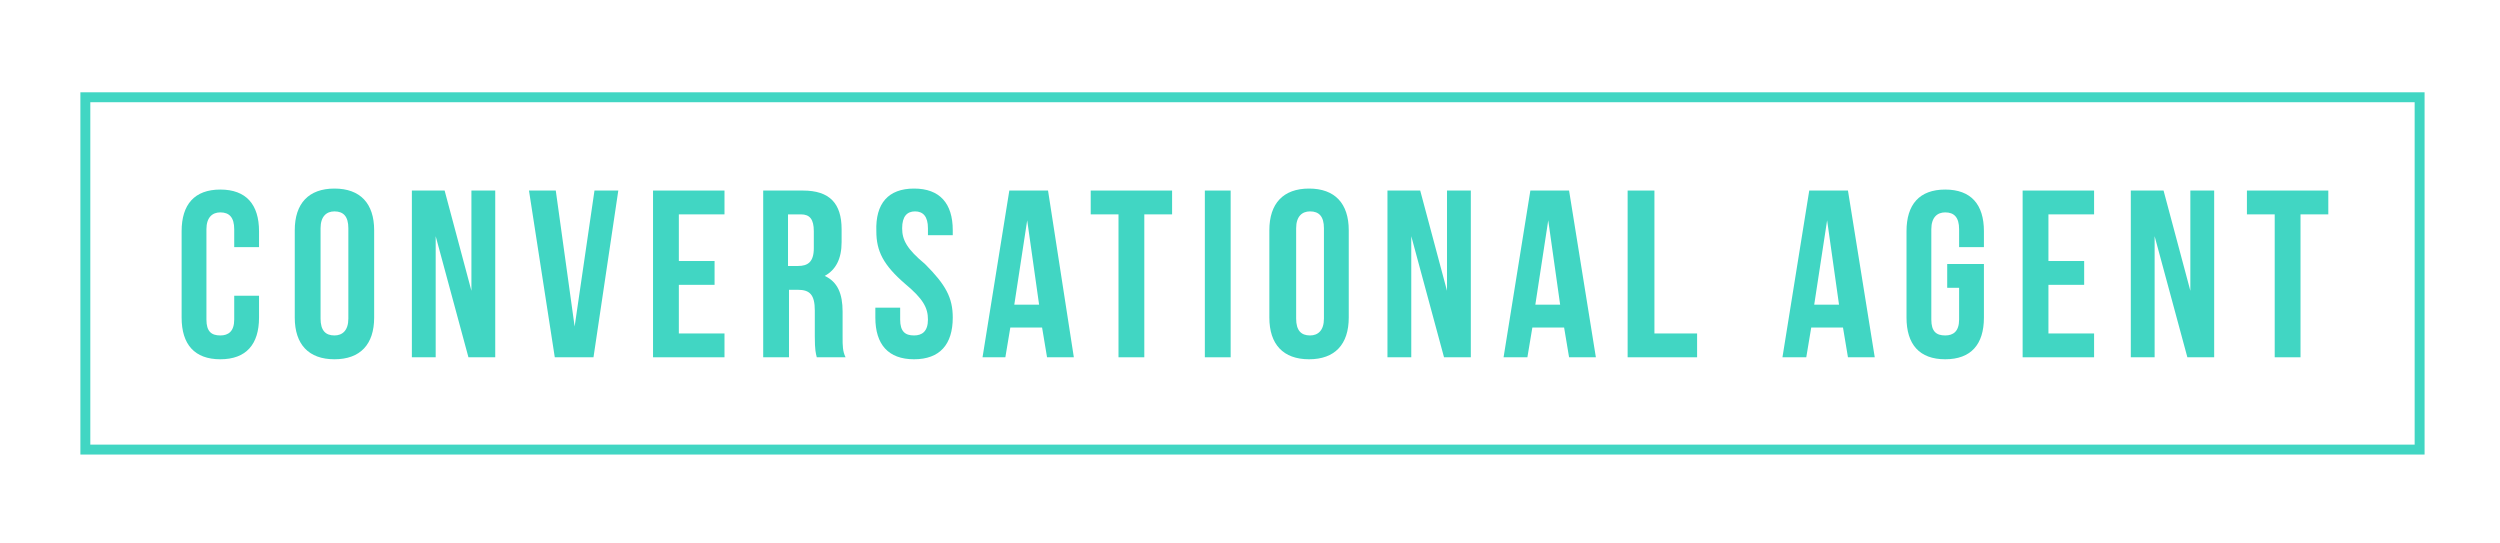
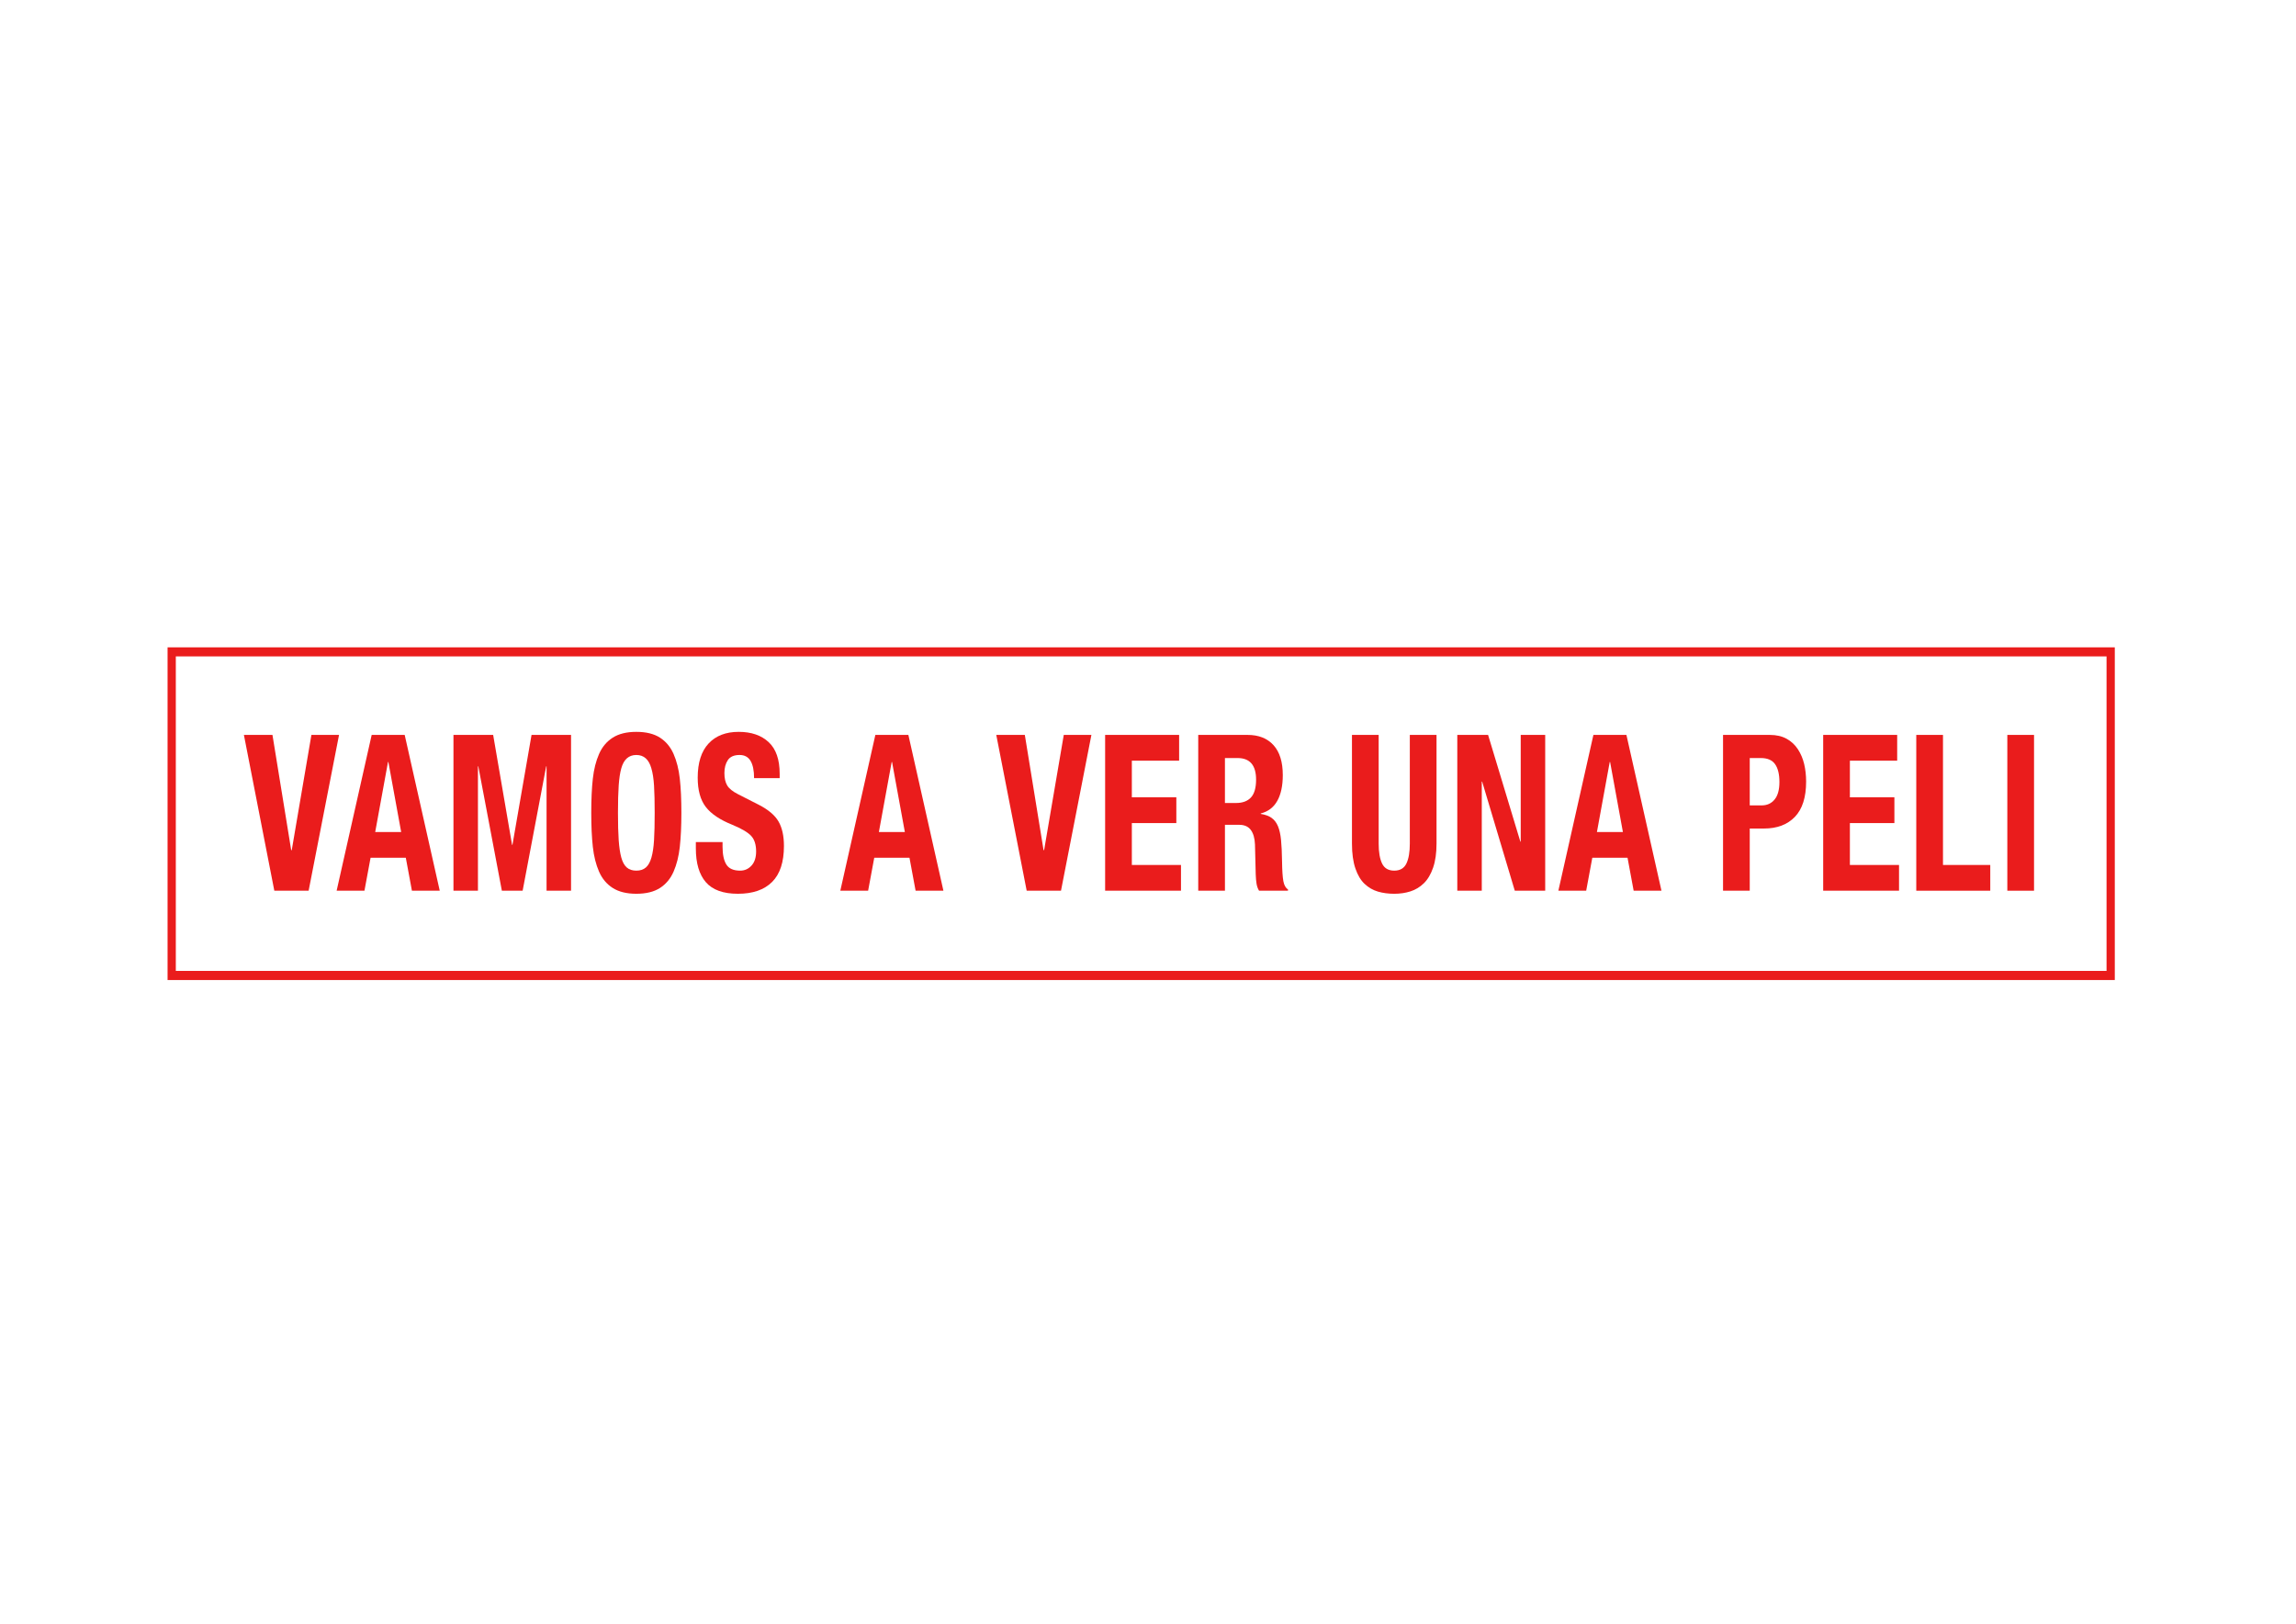
- <svg xmlns="http://www.w3.org/2000/svg" version="1.1" id="Layer_1" x="0px" y="0px" viewBox="0 0 251.9 54.7" style="enable-background:new 0 0 251.9 54.7;" xml:space="preserve">
-   <style type="text/css">
- 	.st0{fill:none;}
- 	.st1{fill:#41D6C3;}
- </style>
+ <svg xmlns="http://www.w3.org/2000/svg" version="1.1" id="Layer_1" x="0px" y="0px" width="841.889px" height="595.281px" viewBox="0 0 841.889 595.281" enable-background="new 0 0 841.889 595.281" xml:space="preserve">
  <g>
-     <polygon class="st0" points="177.4,22.2 177.4,22.2 176.1,30.7 178.7,30.7  " />
-     <polygon class="st0" points="55.1,22.2 55,22.2 53.8,30.7 56.3,30.7  " />
-     <path class="st0" d="M9.1,44.8h234.2V10.3H9.1V44.8z M226.5,31h2.5v1.2c0,1.2,0.5,1.6,1.4,1.6s1.4-0.4,1.4-1.6   c0-1.2-0.5-2.1-2.3-3.7c-2.2-2-2.9-3.3-2.9-5.3c0-2.7,1.3-4.2,3.9-4.2c2.6,0,3.9,1.5,3.9,4.2v0.5h-2.5v-0.7c0-1.2-0.5-1.7-1.3-1.7   s-1.3,0.5-1.3,1.7c0,1.2,0.5,2.1,2.3,3.7c2.2,2,2.9,3.4,2.9,5.3c0,2.7-1.4,4.2-4,4.2s-4-1.5-4-4.2L226.5,31L226.5,31z M212.9,19.2   h4c2.7,0,3.9,1.3,3.9,3.9v1.3c0,1.7-0.6,2.8-1.7,3.4v0c1.3,0.6,1.8,1.8,1.8,3.6V34c0,0.8,0,1.4,0.3,2h-2.7   c-0.1-0.4-0.2-0.7-0.2-2.1v-2.6c0-1.6-0.5-2.1-1.7-2.1h-0.9v6.9h-2.6L212.9,19.2L212.9,19.2z M199.7,19.2h7.2v2.4h-4.6v4.7h3.6v2.4   h-3.6v4.9h4.6v2.4h-7.2V19.2z M186,19.2h8.2v2.4h-2.8v14.5h-2.6V21.6H186L186,19.2L186,19.2z M175.6,19.2h3.9l2.7,16.9h-2.7L179,33   h-3.3l-0.5,3.1h-2.4L175.6,19.2z M160.4,19.2h7.2v2.4H163v4.7h3.6v2.4H163v4.9h4.6v2.4h-7.2V19.2z M145.8,19.2h2.6v7.2h3v-7.2h2.7   v16.9h-2.7v-7.2h-3v7.2h-2.6V19.2z M132.1,19.2h8.2v2.4h-2.8v14.5h-2.6V21.6h-2.8L132.1,19.2L132.1,19.2z M110.1,19.2h3.3l2.7,10.1   h0V19.2h2.4v16.9h-2.7l-3.3-12.2h0v12.2h-2.4L110.1,19.2L110.1,19.2z M101.2,19.2h2.7v16.9h-2.7V19.2z M79.4,31h2.5v1.2   c0,1.2,0.5,1.6,1.4,1.6c0.8,0,1.4-0.4,1.4-1.6c0-1.2-0.5-2.1-2.3-3.7c-2.2-2-2.9-3.3-2.9-5.3c0-2.7,1.3-4.2,3.9-4.2   s3.9,1.5,3.9,4.2v0.5h-2.5v-0.7c0-1.2-0.5-1.7-1.3-1.7c-0.8,0-1.3,0.5-1.3,1.7c0,1.2,0.5,2.1,2.3,3.7c2.2,2,2.9,3.4,2.9,5.3   c0,2.7-1.3,4.2-4,4.2c-2.6,0-4-1.5-4-4.2L79.4,31L79.4,31z M74.5,19.2h2.6v2.3l-1.2,2.7h-1.1l0.7-2.4h-1L74.5,19.2L74.5,19.2z    M63.7,19.2h8.2v2.4h-2.8v14.5h-2.7V21.6h-2.8L63.7,19.2L63.7,19.2z M53.3,19.2h3.9l2.7,16.9h-2.7L56.7,33h-3.3L53,36.1h-2.4   L53.3,19.2z M36.6,19.2h2.7v7.2h3v-7.2H45v16.9h-2.7v-7.2h-3v7.2h-2.7C36.6,36.1,36.6,19.2,36.6,19.2z M20.7,19.2l1.4,13.3h0   l1.3-13.3H26l1.3,13.4h0l1.3-13.4H31l-1.9,16.9h-3.5l-0.9-9h0l-0.9,9H20l-1.9-16.9H20.7z" />
-     <path class="st0" d="M218.2,25v-1.7c0-1.2-0.4-1.7-1.4-1.7h-1.3v5.2h1C217.6,26.8,218.2,26.4,218.2,25z" />
-     <path class="st1" d="M8.1,9.3v36.5h236.2V9.3H8.1z M243.3,44.8H9.1V10.3h234.2V44.8z" />
+     <polygon fill="none" points="573.215,280.428 573.215,280.428 569.285,308.835 577.144,308.835  " />
+     <polygon fill="none" points="203.519,280.428 203.217,280.428 199.589,308.835 207.147,308.835  " />
+     <path fill="none" d="M696.548,289.786v-5.682c0-4.011-1.209-5.682-4.233-5.682h-3.929v17.379h3.023   C694.735,295.802,696.548,294.465,696.548,289.786z" />
+     <path fill="#EA1C1C" d="M61.445,237.314v121.988h714V237.314H61.445z M772.422,355.96H64.467V240.656h707.954L772.422,355.96   L772.422,355.96z" />
  </g>
  <g>
-     <path class="st1" d="M26.1,29.7V32c0,2.7-1.3,4.2-3.9,4.2c-2.6,0-3.9-1.5-3.9-4.2v-8.7c0-2.7,1.3-4.2,3.9-4.2   c2.6,0,3.9,1.5,3.9,4.2v1.6h-2.5v-1.8c0-1.2-0.5-1.7-1.4-1.7c-0.8,0-1.4,0.5-1.4,1.7v9.1c0,1.2,0.5,1.6,1.4,1.6   c0.8,0,1.4-0.4,1.4-1.6v-2.4H26.1z" />
-     <path class="st1" d="M29.7,23.2c0-2.7,1.4-4.2,4-4.2s4,1.5,4,4.2V32c0,2.7-1.4,4.2-4,4.2s-4-1.5-4-4.2V23.2z M32.3,32.1   c0,1.2,0.5,1.7,1.4,1.7c0.8,0,1.4-0.5,1.4-1.7v-9.1c0-1.2-0.5-1.7-1.4-1.7c-0.8,0-1.4,0.5-1.4,1.7V32.1z" />
-     <path class="st1" d="M43.9,23.8L43.9,23.8l0,12.2h-2.4V19.2h3.3l2.7,10.1h0V19.2h2.4V36h-2.7L43.9,23.8z" />
-     <path class="st1" d="M57.9,32.9L57.9,32.9l2-13.7h2.4L59.8,36h-3.9l-2.6-16.8h2.7L57.9,32.9z" />
-     <path class="st1" d="M68.4,26.3H72v2.4h-3.6v4.9H73V36h-7.2V19.2H73v2.4h-4.6V26.3z" />
-     <path class="st1" d="M82.3,36c-0.1-0.4-0.2-0.7-0.2-2.1v-2.6c0-1.6-0.5-2.1-1.7-2.1h-0.9V36h-2.6V19.2h4c2.7,0,3.9,1.3,3.9,3.9v1.3   c0,1.7-0.6,2.8-1.7,3.4v0c1.3,0.6,1.8,1.8,1.8,3.6V34c0,0.8,0,1.4,0.3,2H82.3z M79.4,21.6v5.2h1c1,0,1.6-0.4,1.6-1.8v-1.7   c0-1.2-0.4-1.7-1.3-1.7H79.4z" />
-     <path class="st1" d="M92.1,19c2.6,0,3.9,1.5,3.9,4.2v0.5h-2.5v-0.7c0-1.2-0.5-1.7-1.3-1.7c-0.8,0-1.3,0.5-1.3,1.7   c0,1.2,0.5,2.1,2.3,3.6C95.3,28.7,96,30,96,32c0,2.7-1.3,4.2-3.9,4.2s-3.9-1.5-3.9-4.2v-1h2.5v1.2c0,1.2,0.5,1.6,1.4,1.6   c0.8,0,1.4-0.4,1.4-1.6c0-1.2-0.5-2.1-2.3-3.6c-2.2-1.9-2.9-3.3-2.9-5.3C88.2,20.5,89.5,19,92.1,19z" />
-     <path class="st1" d="M108.2,36h-2.7l-0.5-3h-3.2l-0.5,3H99l2.7-16.8h3.9L108.2,36z M102.2,30.7h2.5l-1.2-8.5h0L102.2,30.7z" />
-     <path class="st1" d="M109.9,19.2h8.2v2.4h-2.8V36h-2.6V21.6h-2.8V19.2z" />
-     <path class="st1" d="M121.4,19.2h2.6V36h-2.6V19.2z" />
-     <path class="st1" d="M127.9,23.2c0-2.7,1.4-4.2,4-4.2c2.6,0,4,1.5,4,4.2V32c0,2.7-1.4,4.2-4,4.2c-2.6,0-4-1.5-4-4.2V23.2z    M130.6,32.1c0,1.2,0.5,1.7,1.4,1.7c0.8,0,1.4-0.5,1.4-1.7v-9.1c0-1.2-0.5-1.7-1.4-1.7c-0.8,0-1.4,0.5-1.4,1.7V32.1z" />
-     <path class="st1" d="M142.2,23.8L142.2,23.8l0,12.2h-2.4V19.2h3.3l2.7,10.1h0V19.2h2.4V36h-2.7L142.2,23.8z" />
-     <path class="st1" d="M160.8,36h-2.7l-0.5-3h-3.2l-0.5,3h-2.4l2.7-16.8h3.9L160.8,36z M154.7,30.7h2.5l-1.2-8.5h0L154.7,30.7z" />
-     <path class="st1" d="M164.1,19.2h2.6v14.4h4.3V36h-7V19.2z" />
-     <path class="st1" d="M188.9,36h-2.7l-0.5-3h-3.2l-0.5,3h-2.4l2.7-16.8h3.9L188.9,36z M182.8,30.7h2.5l-1.2-8.5h0L182.8,30.7z" />
-     <path class="st1" d="M196.2,26.6h3.7V32c0,2.7-1.3,4.2-3.9,4.2c-2.6,0-3.9-1.5-3.9-4.2v-8.7c0-2.7,1.3-4.2,3.9-4.2   c2.6,0,3.9,1.5,3.9,4.2v1.6h-2.5v-1.8c0-1.2-0.5-1.7-1.4-1.7c-0.8,0-1.4,0.5-1.4,1.7v9.1c0,1.2,0.5,1.6,1.4,1.6   c0.8,0,1.4-0.4,1.4-1.6V29h-1.2V26.6z" />
-     <path class="st1" d="M206.4,26.3h3.6v2.4h-3.6v4.9h4.6V36h-7.2V19.2h7.2v2.4h-4.6V26.3z" />
-     <path class="st1" d="M217.1,23.8L217.1,23.8l0,12.2h-2.4V19.2h3.3l2.7,10.1h0V19.2h2.4V36h-2.7L217.1,23.8z" />
-     <path class="st1" d="M226.4,19.2h8.2v2.4h-2.8V36h-2.6V21.6h-2.8V19.2z" />
+     <path fill="#EA1C1C" d="M99.906,269.43l6.868,42.24h0.204l7.208-42.24h10.132l-11.151,57.12h-12.58l-11.152-57.12H99.906z" />
+     <path fill="#EA1C1C" d="M136.287,269.43h12.104l12.853,57.12h-10.2l-2.244-12.08h-12.92l-2.244,12.08h-10.2L136.287,269.43z    M137.579,305.031h9.52l-4.691-25.681h-0.137L137.579,305.031z" />
+     <path fill="#EA1C1C" d="M166.275,269.43h14.553l6.936,40.32h0.136l7.004-40.32h14.484v57.12h-8.976v-45.6h-0.137l-8.636,45.6   h-7.616l-8.636-45.6h-0.136v45.6h-8.977V269.43z" />
+     <path fill="#EA1C1C" d="M217.377,285.47c0.385-3.44,1.145-6.453,2.277-9.04c1.134-2.586,2.812-4.586,5.032-6   c2.222-1.413,5.101-2.12,8.636-2.12c3.581,0,6.472,0.708,8.671,2.12c2.197,1.414,3.863,3.414,4.998,6   c1.133,2.587,1.893,5.6,2.277,9.04c0.385,3.44,0.578,7.614,0.578,12.52c0,4.854-0.193,9.013-0.578,12.479   c-0.386,3.468-1.146,6.494-2.277,9.08c-1.134,2.588-2.8,4.588-4.998,6c-2.2,1.412-5.09,2.12-8.671,2.12   c-3.535,0-6.414-0.708-8.636-2.12s-3.898-3.412-5.032-6c-1.133-2.586-1.893-5.612-2.277-9.08   c-0.386-3.467-0.578-7.626-0.578-12.479C216.799,293.084,216.991,288.91,217.377,285.47z M226.863,308.031   c0.182,2.587,0.499,4.707,0.952,6.358c0.453,1.654,1.122,2.867,2.006,3.642c0.885,0.772,2.052,1.16,3.502,1.16   c1.451,0,2.618-0.388,3.503-1.16c0.884-0.773,1.563-1.986,2.039-3.642c0.477-1.651,0.794-3.771,0.952-6.358   s0.238-5.935,0.238-10.041s-0.08-7.44-0.238-10c-0.158-2.56-0.487-4.666-0.985-6.32c-0.908-3.252-2.744-4.88-5.509-4.88   c-2.766,0-4.602,1.627-5.508,4.88c-0.454,1.6-0.771,3.694-0.952,6.28c-0.182,2.587-0.271,5.934-0.271,10.04   S226.681,305.444,226.863,308.031z" />
+     <path fill="#EA1C1C" d="M264.943,308.71v1.68c0,2.882,0.464,5.068,1.395,6.562c0.929,1.493,2.618,2.24,5.065,2.24   c1.633,0,3.015-0.613,4.148-1.842c1.133-1.226,1.7-2.96,1.7-5.199c0-2.507-0.612-4.412-1.836-5.721   c-1.225-1.306-3.515-2.651-6.868-4.04c-4.534-1.813-7.786-4-9.758-6.56c-1.973-2.56-2.958-6.132-2.958-10.72   c0-5.493,1.326-9.667,3.978-12.52c2.652-2.853,6.335-4.28,11.05-4.28c4.624,0,8.284,1.254,10.982,3.76   c2.697,2.507,4.046,6.374,4.046,11.6v1.6h-9.384c0-2.773-0.433-4.88-1.292-6.32c-0.862-1.44-2.2-2.16-4.012-2.16   c-2.04,0-3.479,0.627-4.318,1.88s-1.258,2.84-1.258,4.76c0,1.868,0.34,3.374,1.02,4.52c0.681,1.147,2.018,2.228,4.012,3.24   l7.549,3.84c3.536,1.814,5.961,3.869,7.275,6.162s1.973,5.278,1.973,8.959c0,5.92-1.451,10.319-4.353,13.199   c-2.9,2.881-7.072,4.32-12.512,4.32c-5.396,0-9.316-1.413-11.764-4.24c-2.448-2.826-3.673-6.96-3.673-12.398v-2.32L264.943,308.71   L264.943,308.71z" />
+     <path fill="#EA1C1C" d="M320.974,269.43h12.104l12.852,57.12h-10.2l-2.244-12.08h-12.92l-2.244,12.08h-10.199L320.974,269.43z    M322.266,305.031h9.521l-4.692-25.681h-0.136L322.266,305.031z" />
+     <path fill="#EA1C1C" d="M375.781,269.43l6.868,42.24h0.204l7.208-42.24h10.132l-11.151,57.12h-12.58l-11.152-57.12H375.781z" />
+     <path fill="#EA1C1C" d="M432.358,269.43v9.44h-17.34v13.44h16.318v9.44h-16.318v15.36h18.02v9.438h-27.813v-57.12L432.358,269.43   L432.358,269.43z" />
+     <path fill="#EA1C1C" d="M439.361,269.43h18.088c4.08,0,7.252,1.254,9.521,3.76c2.267,2.507,3.399,6.16,3.399,10.96   c0,3.894-0.67,7.04-2.006,9.44c-1.338,2.4-3.366,3.947-6.086,4.641v0.159c1.676,0.269,3.014,0.761,4.012,1.48   c0.996,0.72,1.769,1.733,2.313,3.039c0.544,1.309,0.918,2.975,1.122,5c0.204,2.028,0.328,4.668,0.374,7.92   c0.045,3.309,0.204,5.708,0.477,7.201c0.271,1.493,0.838,2.507,1.699,3.039v0.479h-10.607c-0.453-0.746-0.76-1.6-0.918-2.561   c-0.158-0.959-0.262-2.105-0.306-3.439l-0.271-10.96c-0.093-2.292-0.603-4.065-1.53-5.318c-0.93-1.255-2.346-1.882-4.25-1.882   h-5.235v24.16h-9.792V269.43H439.361z M449.153,294.39h4.08c2.401,0,4.228-0.68,5.474-2.04s1.87-3.532,1.87-6.52   c0-5.28-2.268-7.92-6.8-7.92h-4.624V294.39z" />
+     <path fill="#EA1C1C" d="M505.524,269.43v39.841c0,3.146,0.419,5.587,1.258,7.318c0.839,1.733,2.322,2.602,4.454,2.602   c2.13,0,3.614-0.867,4.454-2.602c0.838-1.731,1.258-4.173,1.258-7.318V269.43h9.792v39.841c0,3.467-0.42,6.412-1.258,8.84   c-0.84,2.427-1.972,4.333-3.4,5.719c-1.428,1.389-3.06,2.375-4.896,2.961s-3.82,0.88-5.95,0.88c-2.176,0-4.171-0.268-5.983-0.8   c-1.813-0.533-3.435-1.467-4.861-2.801c-1.429-1.332-2.563-3.227-3.4-5.681c-0.839-2.451-1.258-5.491-1.258-9.118V269.43H505.524z" />
+     <path fill="#EA1C1C" d="M545.644,269.43l11.831,39.12h0.137v-39.12h8.977v57.12h-11.151l-11.969-40h-0.136v40h-8.977v-57.12   H545.644z" />
+     <path fill="#EA1C1C" d="M584.266,269.43h12.104l12.853,57.12h-10.199l-2.244-12.08h-12.92l-2.244,12.08h-10.2L584.266,269.43z    M585.558,305.031h9.521l-4.691-25.681h-0.137L585.558,305.031z" />
+     <path fill="#EA1C1C" d="M631.798,269.43h17.136c2.402,0,4.454,0.468,6.154,1.4c1.698,0.934,3.082,2.214,4.146,3.84   c1.064,1.627,1.836,3.44,2.313,5.44c0.476,2,0.714,4.147,0.714,6.44c0,5.76-1.372,10.067-4.114,12.92   c-2.743,2.854-6.519,4.28-11.322,4.28h-5.234v22.8h-9.792L631.798,269.43L631.798,269.43z M641.59,295.271h4.352   c1.994,0,3.581-0.72,4.76-2.16c1.18-1.44,1.77-3.573,1.77-6.4c0-2.88-0.533-5.066-1.6-6.56c-1.064-1.493-2.8-2.24-5.2-2.24h-4.08   L641.59,295.271L641.59,295.271z" />
+     <path fill="#EA1C1C" d="M695.65,269.43v9.44h-17.34v13.44h16.319v9.44H678.31v15.36h18.02v9.438h-27.812v-57.12L695.65,269.43   L695.65,269.43z" />
+     <path fill="#EA1C1C" d="M702.653,326.55v-57.12h9.792v47.681h17.34v9.438H702.653z" />
+     <path fill="#EA1C1C" d="M736.039,326.55v-57.12h9.792v57.12H736.039z" />
  </g>
</svg>
